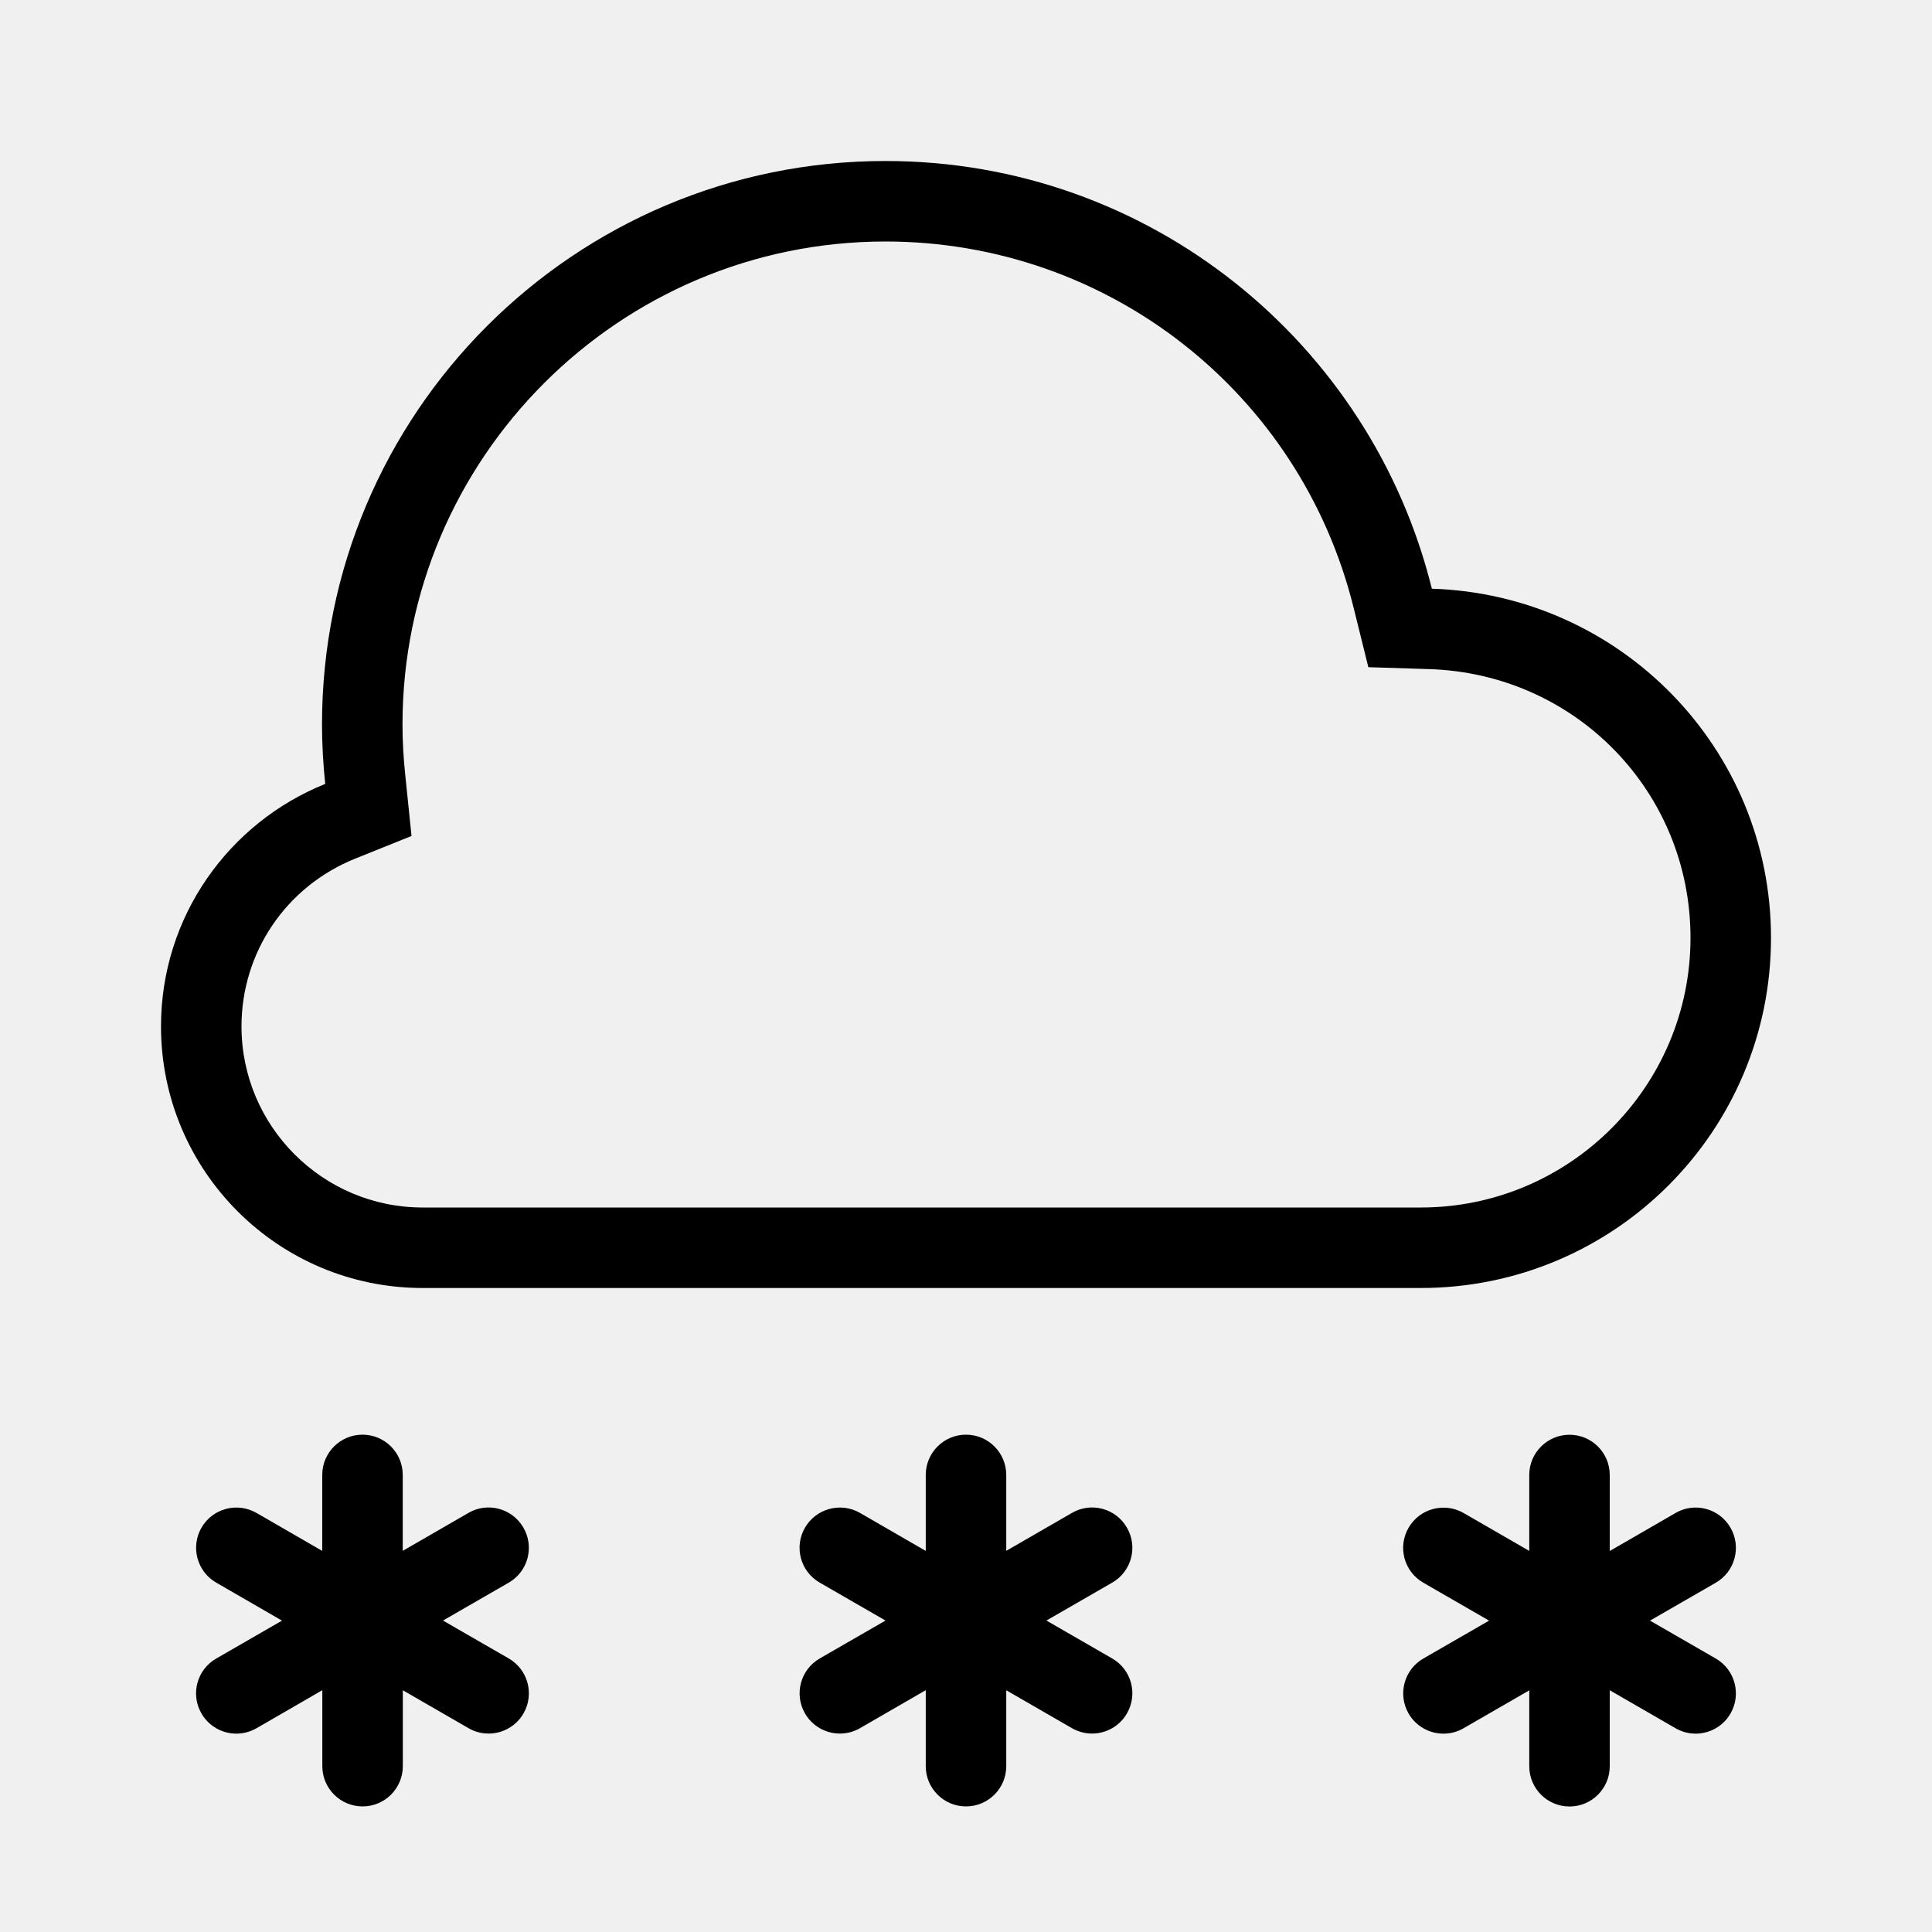
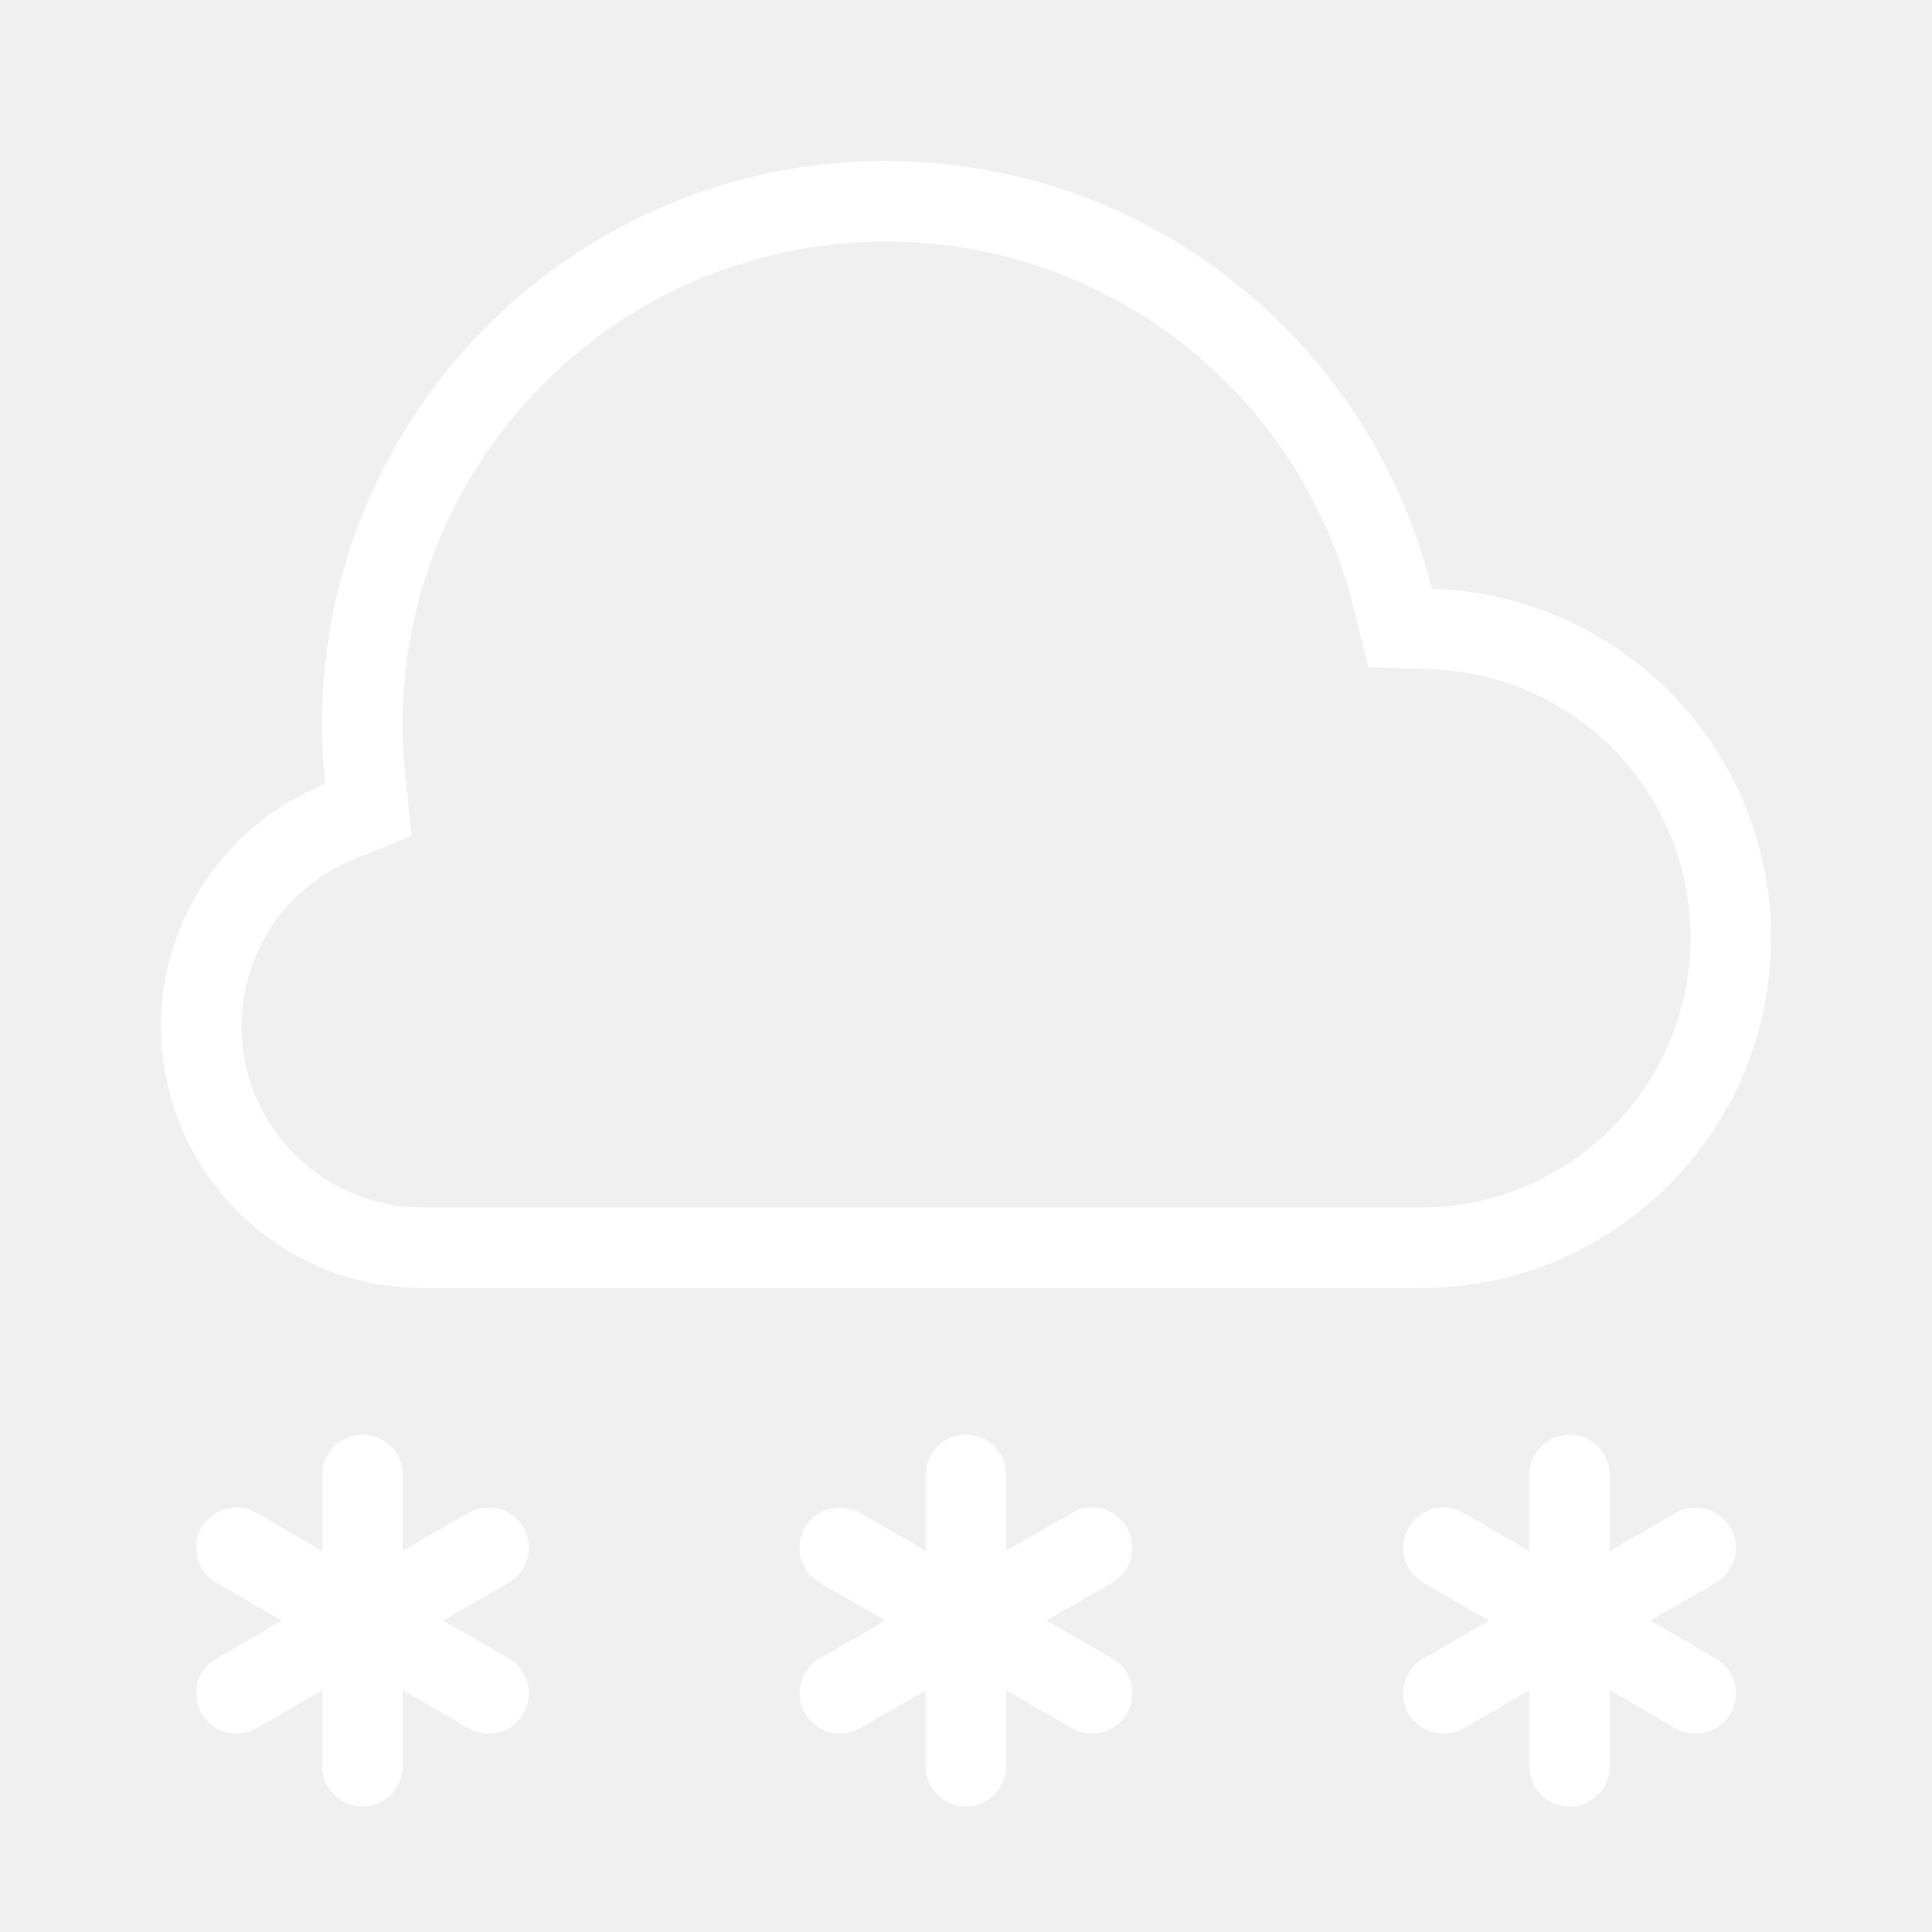
<svg xmlns="http://www.w3.org/2000/svg" version="1.1" id="snow" x="0px" y="0px" viewBox="0 0 24 24" enable-background="new 0 0 24 24" xml:space="preserve">
  <rect x="0" y="0" fill="none" width="24" height="24" />
  <g>
-     <path d="M11,3c2.761,0,5.153,1.872,5.816,4.553l0.182,0.735l0.757,0.024   c1.819,0.058,3.245,1.524,3.245,3.338c0,1.847-1.503,3.35-3.35,3.35h-12.4c-1.241,0-2.25-1.009-2.25-2.25   c0-0.921,0.555-1.739,1.413-2.084l0.699-0.281L5.035,9.635C5.011,9.409,5,9.201,5,9   C5,5.692,7.691,3,11,3 M11,2c-3.866,0-7,3.133-7,7c0,0.25,0.015,0.496,0.04,0.738   c-1.194,0.48-2.04,1.645-2.04,3.012c0,1.794,1.455,3.25,3.25,3.25h12.4c2.403,0,4.35-1.948,4.35-4.35   c0-2.356-1.875-4.263-4.213-4.337C17.032,4.263,14.284,2,11,2L11,2z" />
+     <path fill="#ffffff" d="M11,3c2.761,0,5.153,1.872,5.816,4.553l0.182,0.735l0.757,0.024   c1.819,0.058,3.245,1.524,3.245,3.338c0,1.847-1.503,3.35-3.35,3.35h-12.4c-1.241,0-2.25-1.009-2.25-2.25   c0-0.921,0.555-1.739,1.413-2.084l0.699-0.281L5.035,9.635C5.011,9.409,5,9.201,5,9   C5,5.692,7.691,3,11,3 M11,2c-3.866,0-7,3.133-7,7c0,0.25,0.015,0.496,0.04,0.738   c-1.194,0.48-2.04,1.645-2.04,3.012c0,1.794,1.455,3.25,3.25,3.25h12.4c2.403,0,4.35-1.948,4.35-4.35   c0-2.356-1.875-4.263-4.213-4.337C17.032,4.263,14.284,2,11,2L11,2z" />
  </g>
-   <path d="M6.32,19.66l-0.817,0.471l0.817,0.471c0.239,0.138,0.321,0.444,0.183,0.683  c-0.092,0.16-0.261,0.25-0.433,0.25c-0.085,0-0.171-0.021-0.25-0.067l-0.816-0.471v0.943c0,0.276-0.224,0.5-0.5,0.5  s-0.5-0.224-0.5-0.5v-0.944L3.186,21.469c-0.079,0.045-0.165,0.067-0.25,0.067c-0.172,0-0.341-0.09-0.433-0.25  c-0.139-0.239-0.057-0.545,0.183-0.683l0.817-0.471L2.686,19.66c-0.239-0.138-0.321-0.444-0.183-0.683  c0.138-0.239,0.444-0.32,0.683-0.183l0.817,0.472v-0.944c0-0.276,0.224-0.5,0.5-0.5s0.5,0.224,0.5,0.5v0.943  l0.816-0.471c0.238-0.139,0.545-0.057,0.683,0.183C6.641,19.216,6.559,19.522,6.32,19.66z M21.314,20.603  l-0.817-0.471l0.817-0.471c0.239-0.138,0.321-0.444,0.183-0.683c-0.138-0.24-0.445-0.322-0.683-0.183  l-0.817,0.472v-0.944c0-0.276-0.224-0.5-0.5-0.5s-0.5,0.224-0.5,0.5v0.943l-0.816-0.471  c-0.238-0.137-0.545-0.056-0.683,0.183c-0.139,0.239-0.057,0.545,0.183,0.683l0.817,0.471l-0.817,0.471  c-0.239,0.138-0.321,0.444-0.183,0.683c0.092,0.16,0.261,0.25,0.433,0.25c0.085,0,0.171-0.021,0.25-0.067  l0.816-0.471v0.943c0,0.276,0.224,0.5,0.5,0.5s0.5-0.224,0.5-0.5v-0.944l0.817,0.472  c0.079,0.045,0.165,0.067,0.25,0.067c0.172,0,0.341-0.09,0.433-0.25C21.635,21.047,21.553,20.741,21.314,20.603z   M13.999,18.977c-0.138-0.24-0.444-0.322-0.683-0.183l-0.816,0.471v-0.943c0-0.276-0.224-0.5-0.5-0.5  s-0.5,0.224-0.5,0.5v0.944l-0.817-0.472c-0.238-0.137-0.545-0.056-0.683,0.183  c-0.139,0.239-0.057,0.545,0.183,0.683l0.817,0.471l-0.817,0.471c-0.239,0.138-0.321,0.444-0.183,0.683  c0.092,0.16,0.261,0.25,0.433,0.25c0.085,0,0.171-0.021,0.25-0.067l0.817-0.472v0.944c0,0.276,0.224,0.5,0.5,0.5  s0.5-0.224,0.5-0.5v-0.943l0.816,0.471c0.079,0.045,0.165,0.067,0.25,0.067c0.172,0,0.341-0.09,0.433-0.25  c0.139-0.239,0.057-0.545-0.183-0.683l-0.817-0.471l0.817-0.471C14.056,19.522,14.138,19.216,13.999,18.977z" />
+   <path fill="#ffffff" d="M6.32,19.66l-0.817,0.471l0.817,0.471c0.239,0.138,0.321,0.444,0.183,0.683  c-0.092,0.16-0.261,0.25-0.433,0.25c-0.085,0-0.171-0.021-0.25-0.067l-0.816-0.471v0.943c0,0.276-0.224,0.5-0.5,0.5  s-0.5-0.224-0.5-0.5v-0.944L3.186,21.469c-0.079,0.045-0.165,0.067-0.25,0.067c-0.172,0-0.341-0.09-0.433-0.25  c-0.139-0.239-0.057-0.545,0.183-0.683l0.817-0.471L2.686,19.66c-0.239-0.138-0.321-0.444-0.183-0.683  c0.138-0.239,0.444-0.32,0.683-0.183l0.817,0.472v-0.944c0-0.276,0.224-0.5,0.5-0.5s0.5,0.224,0.5,0.5v0.943  l0.816-0.471c0.238-0.139,0.545-0.057,0.683,0.183C6.641,19.216,6.559,19.522,6.32,19.66z M21.314,20.603  l-0.817-0.471l0.817-0.471c0.239-0.138,0.321-0.444,0.183-0.683c-0.138-0.24-0.445-0.322-0.683-0.183  l-0.817,0.472v-0.944c0-0.276-0.224-0.5-0.5-0.5s-0.5,0.224-0.5,0.5v0.943l-0.816-0.471  c-0.238-0.137-0.545-0.056-0.683,0.183c-0.139,0.239-0.057,0.545,0.183,0.683l0.817,0.471l-0.817,0.471  c-0.239,0.138-0.321,0.444-0.183,0.683c0.092,0.16,0.261,0.25,0.433,0.25c0.085,0,0.171-0.021,0.25-0.067  l0.816-0.471v0.943c0,0.276,0.224,0.5,0.5,0.5s0.5-0.224,0.5-0.5v-0.944l0.817,0.472  c0.079,0.045,0.165,0.067,0.25,0.067c0.172,0,0.341-0.09,0.433-0.25C21.635,21.047,21.553,20.741,21.314,20.603z   M13.999,18.977c-0.138-0.24-0.444-0.322-0.683-0.183l-0.816,0.471v-0.943c0-0.276-0.224-0.5-0.5-0.5  s-0.5,0.224-0.5,0.5v0.944l-0.817-0.472c-0.238-0.137-0.545-0.056-0.683,0.183  c-0.139,0.239-0.057,0.545,0.183,0.683l0.817,0.471l-0.817,0.471c-0.239,0.138-0.321,0.444-0.183,0.683  c0.092,0.16,0.261,0.25,0.433,0.25c0.085,0,0.171-0.021,0.25-0.067l0.817-0.472v0.944c0,0.276,0.224,0.5,0.5,0.5  s0.5-0.224,0.5-0.5v-0.943l0.816,0.471c0.079,0.045,0.165,0.067,0.25,0.067c0.172,0,0.341-0.09,0.433-0.25  c0.139-0.239,0.057-0.545-0.183-0.683l-0.817-0.471l0.817-0.471C14.056,19.522,14.138,19.216,13.999,18.977z" />
</svg>
